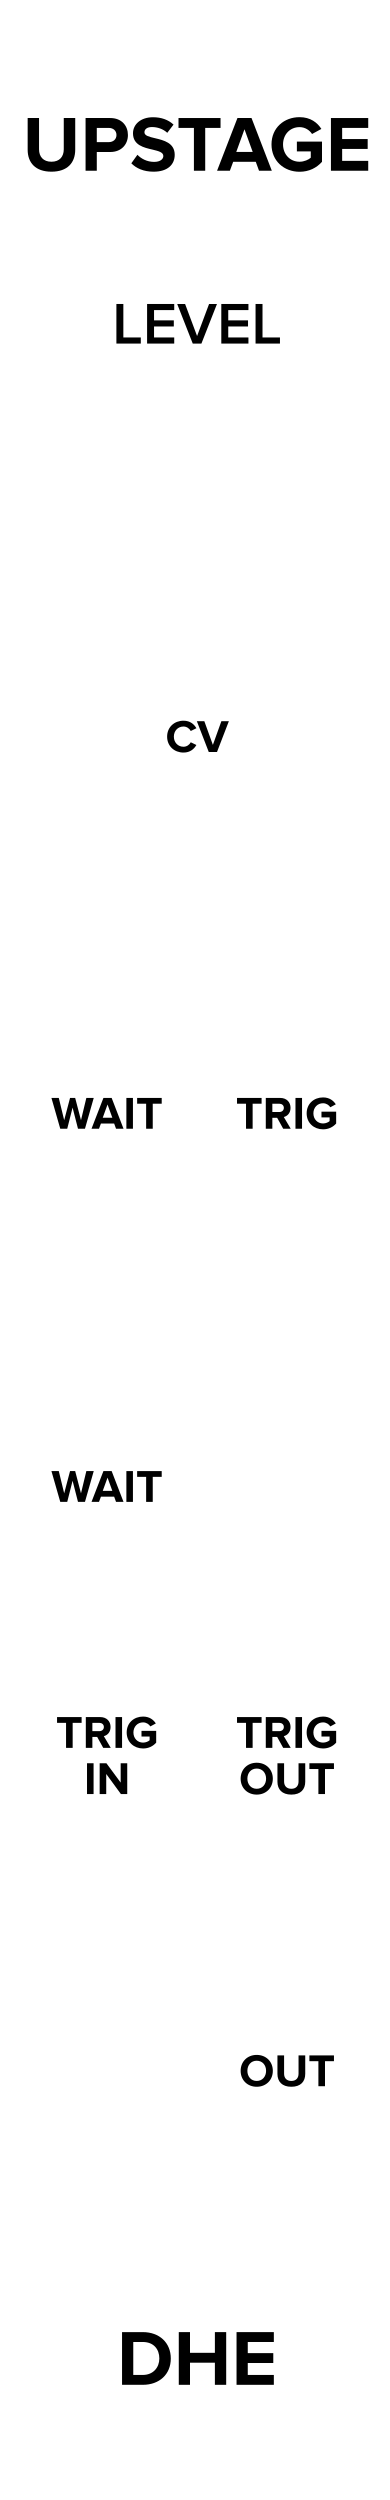
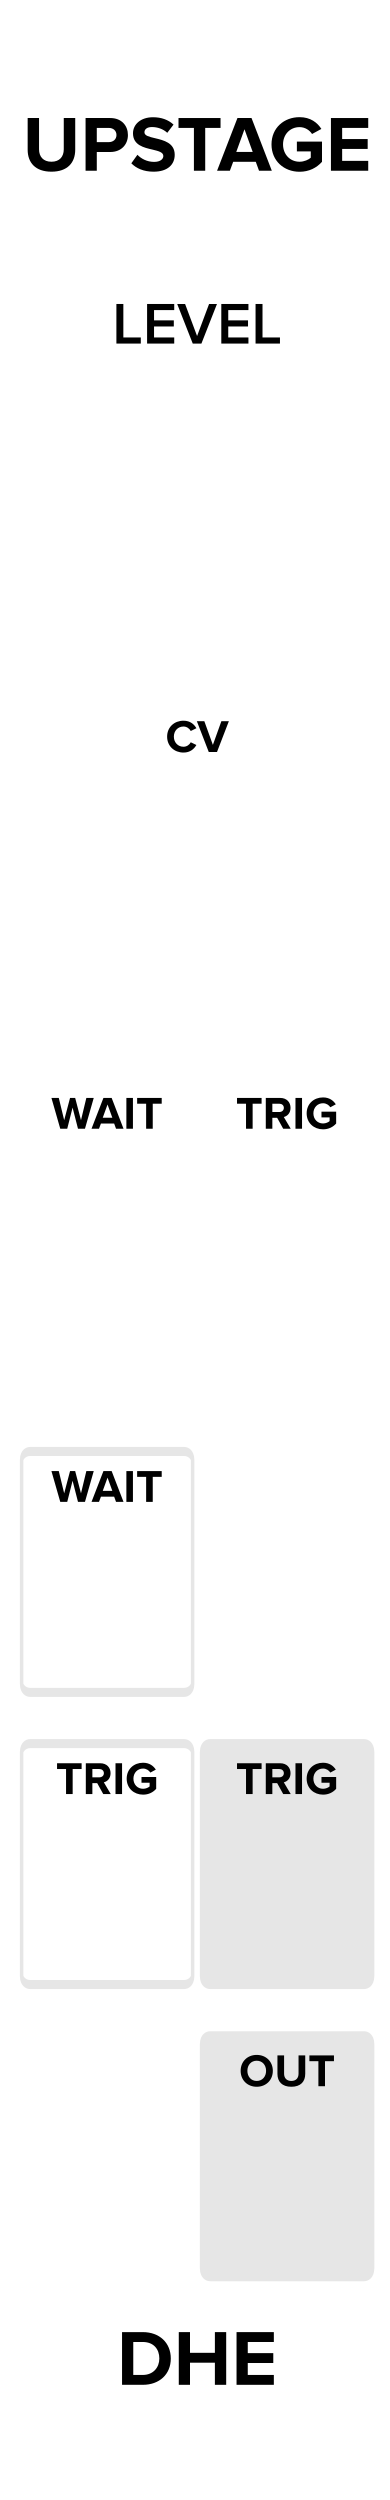
- <svg xmlns="http://www.w3.org/2000/svg" width="59px" height="379px" version="1.1" xml:space="preserve" style="fill-rule:evenodd;clip-rule:evenodd;stroke-linejoin:round;stroke-miterlimit:1.414;">
+ <svg xmlns="http://www.w3.org/2000/svg" width="59px" height="379px" version="1.1" xml:space="preserve" style="fill-rule:evenodd;clip-rule:evenodd;stroke-linecap:round;stroke-miterlimit:8;">
  <g id="Upstage" transform="matrix(1,0,0,1,-15,-742.52)">
    <g id="Background" transform="matrix(0.664042,0,0,0.998498,15,1.11558)">
      <rect x="0" y="742.52" width="90" height="380" style="fill:white;" />
    </g>
    <g id="BOTTOM-LABELS" transform="matrix(0.996063,0,0,1,0.0590551,0)">
+       <g id="Out-port-BOX" transform="matrix(0.578311,0,0,1.49194,33.9936,741.64)">
+         <path d="M65.217,208.318C65.217,207.839 64.209,207.45 62.967,207.45L22.461,207.45C21.219,207.45 20.211,207.839 20.211,208.318L20.211,231.063C20.211,231.542 21.219,231.932 22.461,231.932L62.967,231.932C64.209,231.932 65.217,231.542 65.217,231.063L65.217,208.318Z" style="fill:rgb(230,230,230);stroke:rgb(230,230,230);stroke-width:0.92px;" />
+       </g>
      <g transform="matrix(1.00395,0,0,1,33.8754,1005.79)">
        <path id="OUT-port-label" d="M17.68,50.669C17.68,52.076 18.709,53.084 20.116,53.084C21.53,53.084 22.559,52.076 22.559,50.669C22.559,49.262 21.53,48.254 20.116,48.254C18.709,48.254 17.68,49.262 17.68,50.669ZM21.537,50.669C21.537,51.537 20.977,52.202 20.116,52.202C19.255,52.202 18.702,51.537 18.702,50.669C18.702,49.794 19.255,49.136 20.116,49.136C20.977,49.136 21.537,49.794 21.537,50.669Z" style="fill-rule:nonzero;" />
        <path d="M23.259,51.138C23.259,52.286 23.945,53.084 25.366,53.084C26.787,53.084 27.473,52.293 27.473,51.131L27.473,48.331L26.458,48.331L26.458,51.103C26.458,51.754 26.087,52.202 25.366,52.202C24.645,52.202 24.267,51.754 24.267,51.103L24.267,48.331L23.259,48.331L23.259,51.138Z" style="fill-rule:nonzero;" />
        <path d="M29.468,53L30.469,53L30.469,49.206L31.827,49.206L31.827,48.331L28.103,48.331L28.103,49.206L29.468,49.206L29.468,53Z" style="fill-rule:nonzero;" />
      </g>
-       <g transform="matrix(1.00395,0,0,1,6.20212,961.498)">
-         <g id="TRIG-OUT-port-label">
-           <path d="M18.777,46L19.778,46L19.778,42.206L21.136,42.206L21.136,41.331L17.412,41.331L17.412,42.206L18.777,42.206L18.777,46Z" style="fill-rule:nonzero;" />
-           <path d="M24.412,46L25.553,46L24.503,44.222C25.007,44.103 25.525,43.662 25.525,42.836C25.525,41.968 24.93,41.331 23.957,41.331L21.773,41.331L21.773,46L22.767,46L22.767,44.341L23.495,44.341L24.412,46ZM24.51,42.836C24.51,43.228 24.209,43.466 23.81,43.466L22.767,43.466L22.767,42.206L23.81,42.206C24.209,42.206 24.51,42.444 24.51,42.836Z" style="fill-rule:nonzero;" />
-           <rect x="26.274" y="41.331" width="0.994" height="4.669" style="fill-rule:nonzero;" />
-           <path d="M27.968,43.669C27.968,45.139 29.088,46.091 30.453,46.091C31.3,46.091 31.965,45.741 32.441,45.209L32.441,43.417L30.215,43.417L30.215,44.285L31.447,44.285L31.447,44.845C31.258,45.02 30.866,45.202 30.453,45.202C29.606,45.202 28.99,44.551 28.99,43.669C28.99,42.787 29.606,42.136 30.453,42.136C30.95,42.136 31.349,42.416 31.559,42.745L32.385,42.297C32.035,41.744 31.426,41.254 30.453,41.254C29.088,41.254 27.968,42.192 27.968,43.669Z" style="fill-rule:nonzero;" />
-           <rect x="21.955" y="48.331" width="0.994" height="4.669" style="fill-rule:nonzero;" />
-           <path d="M27.093,53L28.052,53L28.052,48.331L27.058,48.331L27.058,51.264L24.895,48.331L23.873,48.331L23.873,53L24.867,53L24.867,49.955L27.093,53Z" style="fill-rule:nonzero;" />
-         </g>
+       <g id="Trig-out-port-BOX" transform="matrix(0.578311,0,0,1.49194,33.9936,697.348)">
+         <path d="M65.217,208.318C65.217,207.839 64.209,207.45 62.967,207.45L22.461,207.45C21.219,207.45 20.211,207.839 20.211,208.318L20.211,231.063C20.211,231.542 21.219,231.932 22.461,231.932L62.967,231.932C64.209,231.932 65.217,231.542 65.217,231.063L65.217,208.318Z" style="fill:rgb(230,230,230);stroke:rgb(230,230,230);stroke-width:0.92px;" />
      </g>
      <g transform="matrix(1.00395,0,0,1,33.5934,961.498)">
-         <g id="TRIG-IN-port-label">
-           <path d="M18.777,46L19.778,46L19.778,42.206L21.136,42.206L21.136,41.331L17.412,41.331L17.412,42.206L18.777,42.206L18.777,46Z" style="fill-rule:nonzero;" />
-           <path d="M24.412,46L25.553,46L24.503,44.222C25.007,44.103 25.525,43.662 25.525,42.836C25.525,41.968 24.93,41.331 23.957,41.331L21.773,41.331L21.773,46L22.767,46L22.767,44.341L23.495,44.341L24.412,46ZM24.51,42.836C24.51,43.228 24.209,43.466 23.81,43.466L22.767,43.466L22.767,42.206L23.81,42.206C24.209,42.206 24.51,42.444 24.51,42.836Z" style="fill-rule:nonzero;" />
-           <rect x="26.274" y="41.331" width="0.994" height="4.669" style="fill-rule:nonzero;" />
-           <path d="M27.968,43.669C27.968,45.139 29.088,46.091 30.453,46.091C31.3,46.091 31.965,45.741 32.441,45.209L32.441,43.417L30.215,43.417L30.215,44.285L31.447,44.285L31.447,44.845C31.258,45.02 30.866,45.202 30.453,45.202C29.606,45.202 28.99,44.551 28.99,43.669C28.99,42.787 29.606,42.136 30.453,42.136C30.95,42.136 31.349,42.416 31.559,42.745L32.385,42.297C32.035,41.744 31.426,41.254 30.453,41.254C29.088,41.254 27.968,42.192 27.968,43.669Z" style="fill-rule:nonzero;" />
-           <path d="M17.961,50.669C17.961,52.076 18.99,53.084 20.397,53.084C21.811,53.084 22.84,52.076 22.84,50.669C22.84,49.262 21.811,48.254 20.397,48.254C18.99,48.254 17.961,49.262 17.961,50.669ZM21.818,50.669C21.818,51.537 21.258,52.202 20.397,52.202C19.536,52.202 18.983,51.537 18.983,50.669C18.983,49.794 19.536,49.136 20.397,49.136C21.258,49.136 21.818,49.794 21.818,50.669Z" style="fill-rule:nonzero;" />
-           <path d="M23.54,51.138C23.54,52.286 24.226,53.084 25.647,53.084C27.068,53.084 27.754,52.293 27.754,51.131L27.754,48.331L26.739,48.331L26.739,51.103C26.739,51.754 26.368,52.202 25.647,52.202C24.926,52.202 24.548,51.754 24.548,51.103L24.548,48.331L23.54,48.331L23.54,51.138Z" style="fill-rule:nonzero;" />
-           <path d="M29.749,53L30.75,53L30.75,49.206L32.108,49.206L32.108,48.331L28.384,48.331L28.384,49.206L29.749,49.206L29.749,53Z" style="fill-rule:nonzero;" />
-         </g>
+         <path id="TRIG-out-port-label" d="M18.777,53L19.778,53L19.778,49.206L21.136,49.206L21.136,48.331L17.412,48.331L17.412,49.206L18.777,49.206L18.777,53Z" style="fill-rule:nonzero;" />
+         <path d="M24.412,53L25.553,53L24.503,51.222C25.007,51.103 25.525,50.662 25.525,49.836C25.525,48.968 24.93,48.331 23.957,48.331L21.773,48.331L21.773,53L22.767,53L22.767,51.341L23.495,51.341L24.412,53ZM24.51,49.836C24.51,50.228 24.209,50.466 23.81,50.466L22.767,50.466L22.767,49.206L23.81,49.206C24.209,49.206 24.51,49.444 24.51,49.836Z" style="fill-rule:nonzero;" />
+         <rect x="26.274" y="48.331" width="0.994" height="4.669" style="fill-rule:nonzero;" />
+         <path d="M27.968,50.669C27.968,52.139 29.088,53.091 30.453,53.091C31.3,53.091 31.965,52.741 32.441,52.209L32.441,50.417L30.215,50.417L30.215,51.285L31.447,51.285L31.447,51.845C31.258,52.02 30.866,52.202 30.453,52.202C29.606,52.202 28.99,51.551 28.99,50.669C28.99,49.787 29.606,49.136 30.453,49.136C30.95,49.136 31.349,49.416 31.559,49.745L32.385,49.297C32.035,48.744 31.426,48.254 30.453,48.254C29.088,48.254 27.968,49.192 27.968,50.669Z" style="fill-rule:nonzero;" />
+       </g>
+       <g id="Trig-in-port-BOX" transform="matrix(0.578311,0,0,1.49194,6.6023,697.348)">
+         <path d="M65.217,208.318C65.217,207.839 64.209,207.45 62.967,207.45L22.461,207.45C21.219,207.45 20.211,207.839 20.211,208.318L20.211,231.063C20.211,231.542 21.219,231.932 22.461,231.932L62.967,231.932C64.209,231.932 65.217,231.542 65.217,231.063L65.217,208.318Z" style="fill:none;stroke:rgb(230,230,230);stroke-width:0.92px;" />
+       </g>
+       <g transform="matrix(1.00395,0,0,1,6.20212,961.498)">
+         <path id="TRIG-in-port-label" d="M18.777,53L19.778,53L19.778,49.206L21.136,49.206L21.136,48.331L17.412,48.331L17.412,49.206L18.777,49.206L18.777,53Z" style="fill-rule:nonzero;" />
+         <path d="M24.412,53L25.553,53L24.503,51.222C25.007,51.103 25.525,50.662 25.525,49.836C25.525,48.968 24.93,48.331 23.957,48.331L21.773,48.331L21.773,53L22.767,53L22.767,51.341L23.495,51.341L24.412,53ZM24.51,49.836C24.51,50.228 24.209,50.466 23.81,50.466L22.767,50.466L22.767,49.206L23.81,49.206C24.209,49.206 24.51,49.444 24.51,49.836Z" style="fill-rule:nonzero;" />
+         <rect x="26.274" y="48.331" width="0.994" height="4.669" style="fill-rule:nonzero;" />
+         <path d="M27.968,50.669C27.968,52.139 29.088,53.091 30.453,53.091C31.3,53.091 31.965,52.741 32.441,52.209L32.441,50.417L30.215,50.417L30.215,51.285L31.447,51.285L31.447,51.845C31.258,52.02 30.866,52.202 30.453,52.202C29.606,52.202 28.99,51.551 28.99,50.669C28.99,49.787 29.606,49.136 30.453,49.136C30.95,49.136 31.349,49.416 31.559,49.745L32.385,49.297C32.035,48.744 31.426,48.254 30.453,48.254C29.088,48.254 27.968,49.192 27.968,50.669Z" style="fill-rule:nonzero;" />
+       </g>
+       <g id="Wait-port-BOX" transform="matrix(0.578311,0,0,1.49194,6.6023,653.057)">
+         <path d="M65.217,208.318C65.217,207.839 64.209,207.45 62.967,207.45L22.461,207.45C21.219,207.45 20.211,207.839 20.211,208.318L20.211,231.063C20.211,231.542 21.219,231.932 22.461,231.932L62.967,231.932C64.209,231.932 65.217,231.542 65.217,231.063L65.217,208.318Z" style="fill:none;stroke:rgb(230,230,230);stroke-width:0.92px;" />
      </g>
      <g transform="matrix(1.00395,0,0,1,3.23769,917.206)">
        <path id="WAIT-port-label" d="M23.539,53L24.596,53L25.926,48.331L24.806,48.331L23.994,51.705L23.112,48.331L22.335,48.331L21.446,51.705L20.627,48.331L19.514,48.331L20.851,53L21.908,53L22.72,49.794L23.539,53Z" style="fill-rule:nonzero;" />
        <path d="M29.307,53L30.441,53L28.642,48.331L27.396,48.331L25.59,53L26.724,53L27.018,52.209L29.02,52.209L29.307,53ZM28.019,49.325L28.747,51.334L27.291,51.334L28.019,49.325Z" style="fill-rule:nonzero;" />
        <rect x="30.875" y="48.331" width="0.994" height="4.669" style="fill-rule:nonzero;" />
        <path d="M33.871,53L34.872,53L34.872,49.206L36.23,49.206L36.23,48.331L32.506,48.331L32.506,49.206L33.871,49.206L33.871,53Z" style="fill-rule:nonzero;" />
      </g>
    </g>
    <g id="TOP-LABELS" transform="matrix(0.996063,0,0,1,0.0590551,0)">
      <g transform="matrix(1.00395,0,0,1,30.629,860.636)">
        <path id="TRIG-button-label" d="M21.73,53L22.731,53L22.731,49.206L24.089,49.206L24.089,48.331L20.365,48.331L20.365,49.206L21.73,49.206L21.73,53Z" style="fill-rule:nonzero;" />
        <path d="M27.365,53L28.506,53L27.456,51.222C27.96,51.103 28.478,50.662 28.478,49.836C28.478,48.968 27.883,48.331 26.91,48.331L24.726,48.331L24.726,53L25.72,53L25.72,51.341L26.448,51.341L27.365,53ZM27.463,49.836C27.463,50.228 27.162,50.466 26.763,50.466L25.72,50.466L25.72,49.206L26.763,49.206C27.162,49.206 27.463,49.444 27.463,49.836Z" style="fill-rule:nonzero;" />
        <rect x="29.227" y="48.331" width="0.994" height="4.669" style="fill-rule:nonzero;" />
        <path d="M30.921,50.669C30.921,52.139 32.041,53.091 33.406,53.091C34.253,53.091 34.918,52.741 35.394,52.209L35.394,50.417L33.168,50.417L33.168,51.285L34.4,51.285L34.4,51.845C34.211,52.02 33.819,52.202 33.406,52.202C32.559,52.202 31.943,51.551 31.943,50.669C31.943,49.787 32.559,49.136 33.406,49.136C33.903,49.136 34.302,49.416 34.512,49.745L35.338,49.297C34.988,48.744 34.379,48.254 33.406,48.254C32.041,48.254 30.921,49.192 30.921,50.669Z" style="fill-rule:nonzero;" />
      </g>
      <g transform="matrix(1.00395,0,0,1,3.23769,860.636)">
        <path id="WAIT-button-label" d="M23.539,53L24.596,53L25.926,48.331L24.806,48.331L23.994,51.705L23.112,48.331L22.335,48.331L21.446,51.705L20.627,48.331L19.514,48.331L20.851,53L21.908,53L22.72,49.794L23.539,53Z" style="fill-rule:nonzero;" />
        <path d="M29.307,53L30.441,53L28.642,48.331L27.396,48.331L25.59,53L26.724,53L27.018,52.209L29.02,52.209L29.307,53ZM28.019,49.325L28.747,51.334L27.291,51.334L28.019,49.325Z" style="fill-rule:nonzero;" />
        <rect x="30.875" y="48.331" width="0.994" height="4.669" style="fill-rule:nonzero;" />
        <path d="M33.871,53L34.872,53L34.872,49.206L36.23,49.206L36.23,48.331L32.506,48.331L32.506,49.206L33.871,49.206L33.871,53Z" style="fill-rule:nonzero;" />
      </g>
      <g transform="matrix(1.00395,0,0,1,5.76233,803.525)">
        <path id="Level-CV-label" d="M37.022,53.084C38.051,53.084 38.639,52.517 38.975,51.936L38.121,51.523C37.925,51.908 37.505,52.202 37.022,52.202C36.175,52.202 35.559,51.551 35.559,50.669C35.559,49.787 36.175,49.136 37.022,49.136C37.505,49.136 37.925,49.437 38.121,49.815L38.975,49.395C38.646,48.814 38.051,48.254 37.022,48.254C35.622,48.254 34.537,49.234 34.537,50.669C34.537,52.104 35.622,53.084 37.022,53.084Z" style="fill-rule:nonzero;" />
        <path d="M40.851,53L42.097,53L43.896,48.331L42.762,48.331L41.474,51.922L40.179,48.331L39.045,48.331L40.851,53Z" style="fill-rule:nonzero;" />
      </g>
      <g transform="matrix(1.00395,0,0,1,5.76233,741.606)">
        <path id="LEVEL-knob-label" d="M26.848,53L30.547,53L30.547,52.073L27.901,52.073L27.901,46.997L26.848,46.997L26.848,53Z" style="fill-rule:nonzero;" />
        <path d="M31.501,53L35.614,53L35.614,52.073L32.554,52.073L32.554,50.408L35.551,50.408L35.551,49.481L32.554,49.481L32.554,47.924L35.614,47.924L35.614,46.997L31.501,46.997L31.501,53Z" style="fill-rule:nonzero;" />
        <path d="M38.422,53L39.736,53L42.094,46.997L40.897,46.997L39.079,51.857L37.261,46.997L36.064,46.997L38.422,53Z" style="fill-rule:nonzero;" />
        <path d="M42.751,53L46.864,53L46.864,52.073L43.804,52.073L43.804,50.408L46.801,50.408L46.801,49.481L43.804,49.481L43.804,47.924L46.864,47.924L46.864,46.997L42.751,46.997L42.751,53Z" style="fill-rule:nonzero;" />
        <path d="M47.944,53L51.643,53L51.643,52.073L48.997,52.073L48.997,46.997L47.944,46.997L47.944,53Z" style="fill-rule:nonzero;" />
      </g>
    </g>
    <g id="TITLES" transform="matrix(0.866438,0,0,0.998498,35.7741,1.11554)">
      <g transform="matrix(1.15415,0,0,1.0015,-42.7602,1059.43)">
        <path id="AUTHOR-NAME" d="M34.777,45.104L37.927,45.104C40.431,45.104 42.168,43.523 42.168,41.115C42.168,38.708 40.431,37.114 37.927,37.114L34.777,37.114L34.777,45.104ZM36.478,43.607L36.478,38.612L37.927,38.612C39.568,38.612 40.431,39.702 40.431,41.115C40.431,42.469 39.508,43.607 37.927,43.607L36.478,43.607Z" style="fill-rule:nonzero;" />
        <path d="M48.852,45.104L50.565,45.104L50.565,37.114L48.852,37.114L48.852,40.253L45.079,40.253L45.079,37.114L43.378,37.114L43.378,45.104L45.079,45.104L45.079,41.75L48.852,41.75L48.852,45.104Z" style="fill-rule:nonzero;" />
        <path d="M52.135,45.104L57.789,45.104L57.789,43.607L53.836,43.607L53.836,41.798L57.705,41.798L57.705,40.301L53.836,40.301L53.836,38.612L57.789,38.612L57.789,37.114L52.135,37.114L52.135,45.104Z" style="fill-rule:nonzero;" />
      </g>
      <g transform="matrix(1.15415,0,0,1.0015,-42.7602,728.231)">
        <path id="PLUGIN-NAME" d="M20.468,36.965C20.468,38.929 21.642,40.295 24.073,40.295C26.505,40.295 27.679,38.941 27.679,36.953L27.679,32.161L25.942,32.161L25.942,36.905C25.942,38.019 25.307,38.786 24.073,38.786C22.839,38.786 22.193,38.019 22.193,36.905L22.193,32.161L20.468,32.161L20.468,36.965Z" style="fill-rule:nonzero;" />
        <path d="M29.248,40.151L30.949,40.151L30.949,37.312L32.986,37.312C34.711,37.312 35.669,36.126 35.669,34.737C35.669,33.335 34.723,32.161 32.986,32.161L29.248,32.161L29.248,40.151ZM33.932,34.737C33.932,35.396 33.429,35.815 32.758,35.815L30.949,35.815L30.949,33.659L32.758,33.659C33.429,33.659 33.932,34.066 33.932,34.737Z" style="fill-rule:nonzero;" />
        <path d="M36.184,39.025C36.927,39.78 38.029,40.295 39.562,40.295C41.719,40.295 42.761,39.193 42.761,37.732C42.761,35.923 41.084,35.527 39.766,35.216C38.904,35.012 38.173,34.845 38.173,34.329C38.173,33.85 38.58,33.527 39.311,33.527C40.125,33.527 40.988,33.802 41.635,34.401L42.581,33.155C41.791,32.425 40.736,32.041 39.467,32.041C37.586,32.041 36.436,33.144 36.436,34.473C36.436,36.294 38.113,36.653 39.419,36.953C40.293,37.169 41.036,37.336 41.036,37.923C41.036,38.378 40.581,38.81 39.646,38.81C38.544,38.81 37.67,38.319 37.107,37.732L36.184,39.025Z" style="fill-rule:nonzero;" />
        <path d="M45.672,40.151L47.385,40.151L47.385,33.659L49.709,33.659L49.709,32.161L43.336,32.161L43.336,33.659L45.672,33.659L45.672,40.151Z" style="fill-rule:nonzero;" />
        <path d="M55.543,40.151L57.483,40.151L54.405,32.161L52.272,32.161L49.182,40.151L51.122,40.151L51.625,38.798L55.051,38.798L55.543,40.151ZM53.338,33.862L54.584,37.3L52.093,37.3L53.338,33.862Z" style="fill-rule:nonzero;" />
        <path d="M57.435,36.162C57.435,38.678 59.352,40.307 61.688,40.307C63.137,40.307 64.275,39.708 65.09,38.798L65.09,35.731L61.281,35.731L61.281,37.216L63.389,37.216L63.389,38.175C63.066,38.474 62.395,38.786 61.688,38.786C60.238,38.786 59.184,37.672 59.184,36.162C59.184,34.653 60.238,33.539 61.688,33.539C62.538,33.539 63.221,34.018 63.581,34.581L64.994,33.814C64.395,32.868 63.353,32.029 61.688,32.029C59.352,32.029 57.435,33.635 57.435,36.162Z" style="fill-rule:nonzero;" />
        <path d="M66.444,40.151L72.098,40.151L72.098,38.654L68.145,38.654L68.145,36.845L72.014,36.845L72.014,35.348L68.145,35.348L68.145,33.659L72.098,33.659L72.098,32.161L66.444,32.161L66.444,40.151Z" style="fill-rule:nonzero;" />
      </g>
    </g>
  </g>
</svg>
